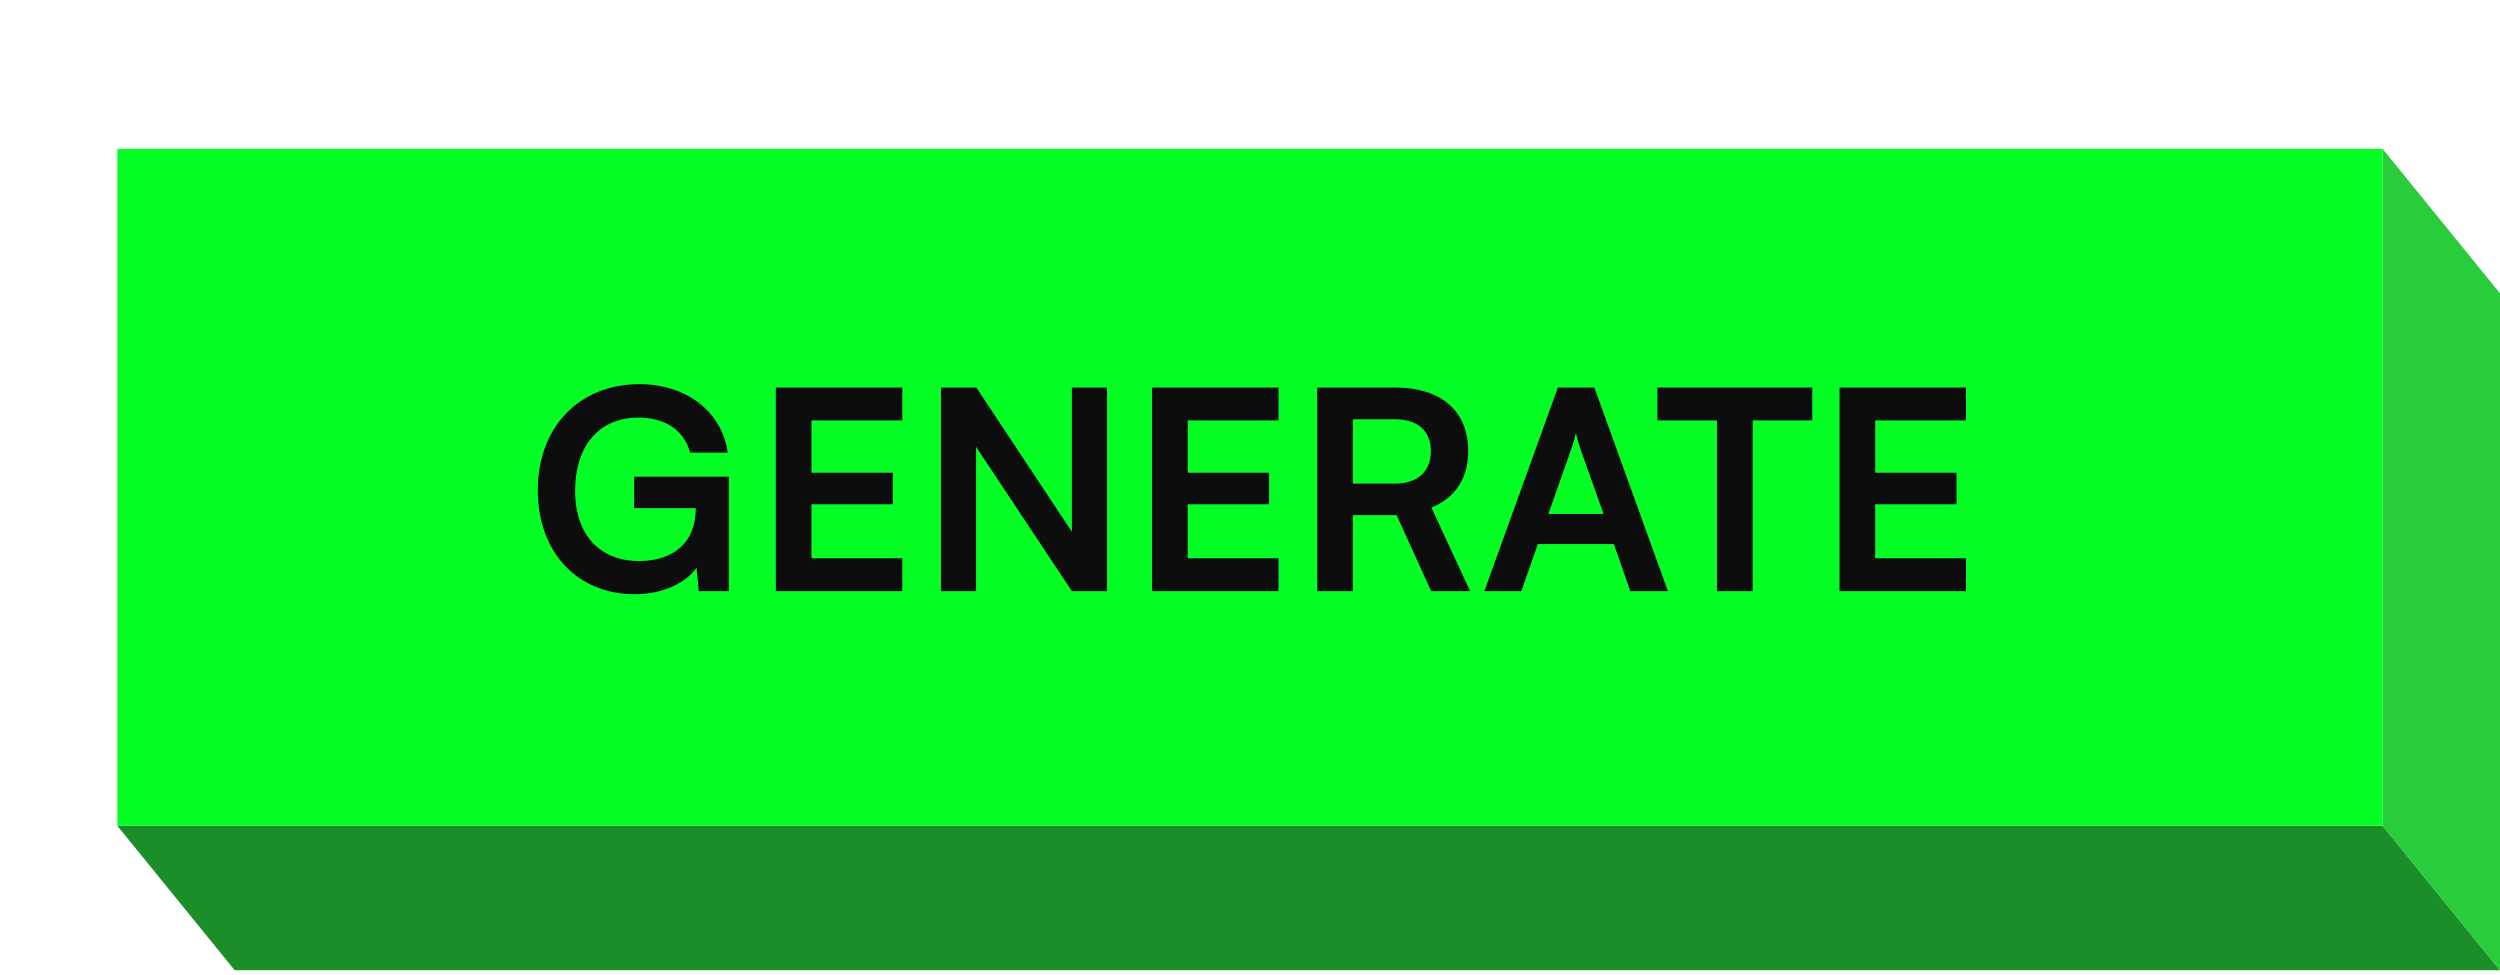
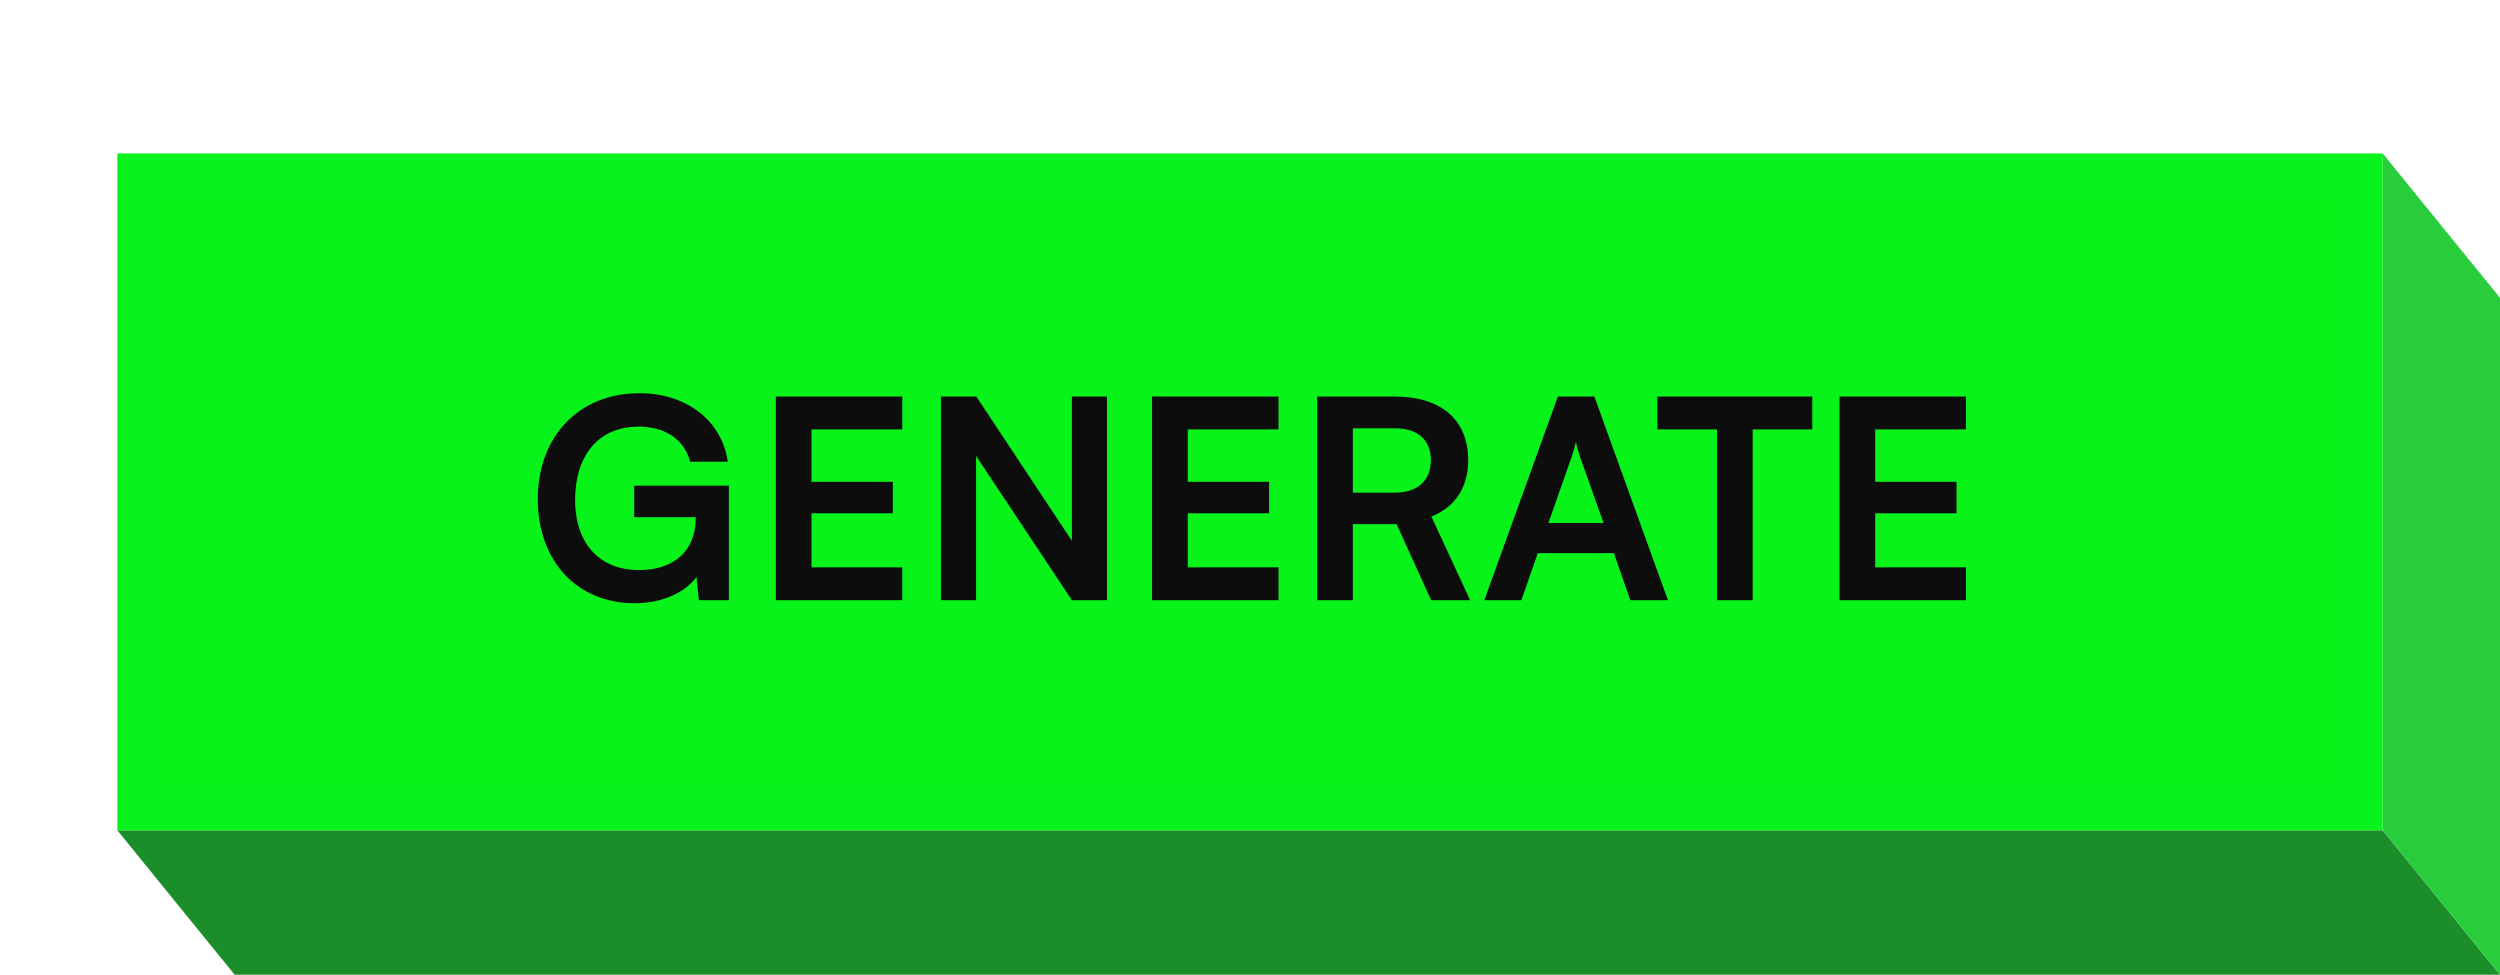
<svg xmlns="http://www.w3.org/2000/svg" width="277" height="108" viewBox="0 0 277 108" fill="none">
-   <path d="M26 107.5L276.999 107.5L264 91.5L13 91.5L26 107.5Z" fill="#1B8D29" />
-   <path d="M264 91.5L264 16.5L277 32.5L277 107.501L264 91.5Z" fill="#29CD3C" />
-   <rect x="15.572" y="19.072" width="245.856" height="69.856" fill="#03FF24" stroke="#03FF24" stroke-width="5.144" />
-   <path d="M70.76 46.27C66.284 46.27 63.723 49.511 63.723 54.388C63.723 59.419 66.624 62.166 70.791 62.166C74.711 62.166 77.088 60.006 77.088 56.394V56.302H70.266V52.814H80.761V65.5H77.427L77.18 62.907C75.946 64.636 73.384 65.84 70.328 65.84C64 65.84 59.587 61.24 59.587 54.295C59.587 47.443 64.062 42.566 70.853 42.566C76.007 42.566 79.989 45.56 80.637 50.159H76.47C75.76 47.505 73.476 46.27 70.76 46.27ZM99.975 65.5H85.962V42.937H99.975V46.579H89.913V52.382H98.926V55.87H89.913V61.858H99.975V65.5ZM108.148 65.5H104.259V42.937H108.179L118.766 58.925V42.937H122.655V65.5H118.766L108.148 49.511V65.5ZM141.663 65.5H127.649V42.937H141.663V46.579H131.6V52.382H140.613V55.87H131.6V61.858H141.663V65.5ZM149.897 65.5H145.946V42.937H154.558C159.682 42.937 162.676 45.529 162.676 49.974C162.676 52.999 161.256 55.16 158.601 56.24L162.892 65.5H158.571L154.743 57.074H149.897V65.5ZM149.897 46.456V53.586H154.558C157.058 53.586 158.54 52.258 158.54 49.974C158.54 47.721 157.058 46.456 154.558 46.456H149.897ZM168.569 65.5H164.464L172.612 42.937H176.656L184.805 65.5H180.638L178.817 60.284H170.39L168.569 65.5ZM174.125 49.666L171.563 56.95H177.674L175.082 49.666C174.896 49.079 174.68 48.4 174.619 47.937C174.526 48.369 174.341 49.048 174.125 49.666ZM183.639 46.579V42.937H200.801V46.579H194.195V65.5H190.244V46.579H183.639ZM217.834 65.5H203.821V42.937H217.834V46.579H207.772V52.382H216.785V55.87H207.772V61.858H217.834V65.5Z" fill="#0D0D0D" />
+   <path d="M26 108L276.999 108L264 92L13 92L26 108Z" fill="#1B8D29" />
+   <path d="M264 92L264 17L277 33L277 108.001L264 92Z" fill="#29CD3C" />
+   <rect x="15.572" y="19.572" width="245.856" height="69.856" fill="#08F31A" stroke="#08F31B" stroke-width="5.144" />
+   <path d="M70.76 47.27C66.284 47.27 63.723 50.511 63.723 55.388C63.723 60.419 66.624 63.166 70.791 63.166C74.711 63.166 77.088 61.006 77.088 57.394V57.302H70.266V53.814H80.761V66.5H77.427L77.18 63.907C75.946 65.636 73.384 66.84 70.328 66.84C64 66.84 59.587 62.24 59.587 55.295C59.587 48.443 64.062 43.566 70.853 43.566C76.007 43.566 79.989 46.56 80.637 51.159H76.47C75.76 48.505 73.476 47.27 70.76 47.27ZM99.975 66.5H85.962V43.937H99.975V47.579H89.913V53.382H98.926V56.87H89.913V62.858H99.975V66.5ZM108.148 66.5H104.259V43.937H108.179L118.766 59.925V43.937H122.655V66.5H118.766L108.148 50.511V66.5ZM141.663 66.5H127.649V43.937H141.663V47.579H131.6V53.382H140.613V56.87H131.6V62.858H141.663V66.5ZM149.897 66.5H145.946V43.937H154.558C159.682 43.937 162.676 46.529 162.676 50.974C162.676 53.999 161.256 56.16 158.601 57.24L162.892 66.5H158.571L154.743 58.074H149.897V66.5ZM149.897 47.456V54.586H154.558C157.058 54.586 158.54 53.258 158.54 50.974C158.54 48.721 157.058 47.456 154.558 47.456H149.897ZM168.569 66.5H164.464L172.612 43.937H176.656L184.805 66.5H180.638L178.817 61.284H170.39L168.569 66.5ZM174.125 50.666L171.563 57.95H177.674L175.082 50.666C174.896 50.079 174.68 49.4 174.619 48.937C174.526 49.369 174.341 50.048 174.125 50.666ZM183.639 47.579V43.937H200.801V47.579H194.195V66.5H190.244V47.579H183.639ZM217.834 66.5H203.821V43.937H217.834V47.579H207.772V53.382H216.785V56.87H207.772V62.858H217.834V66.5Z" fill="#0D0D0D" />
</svg>
